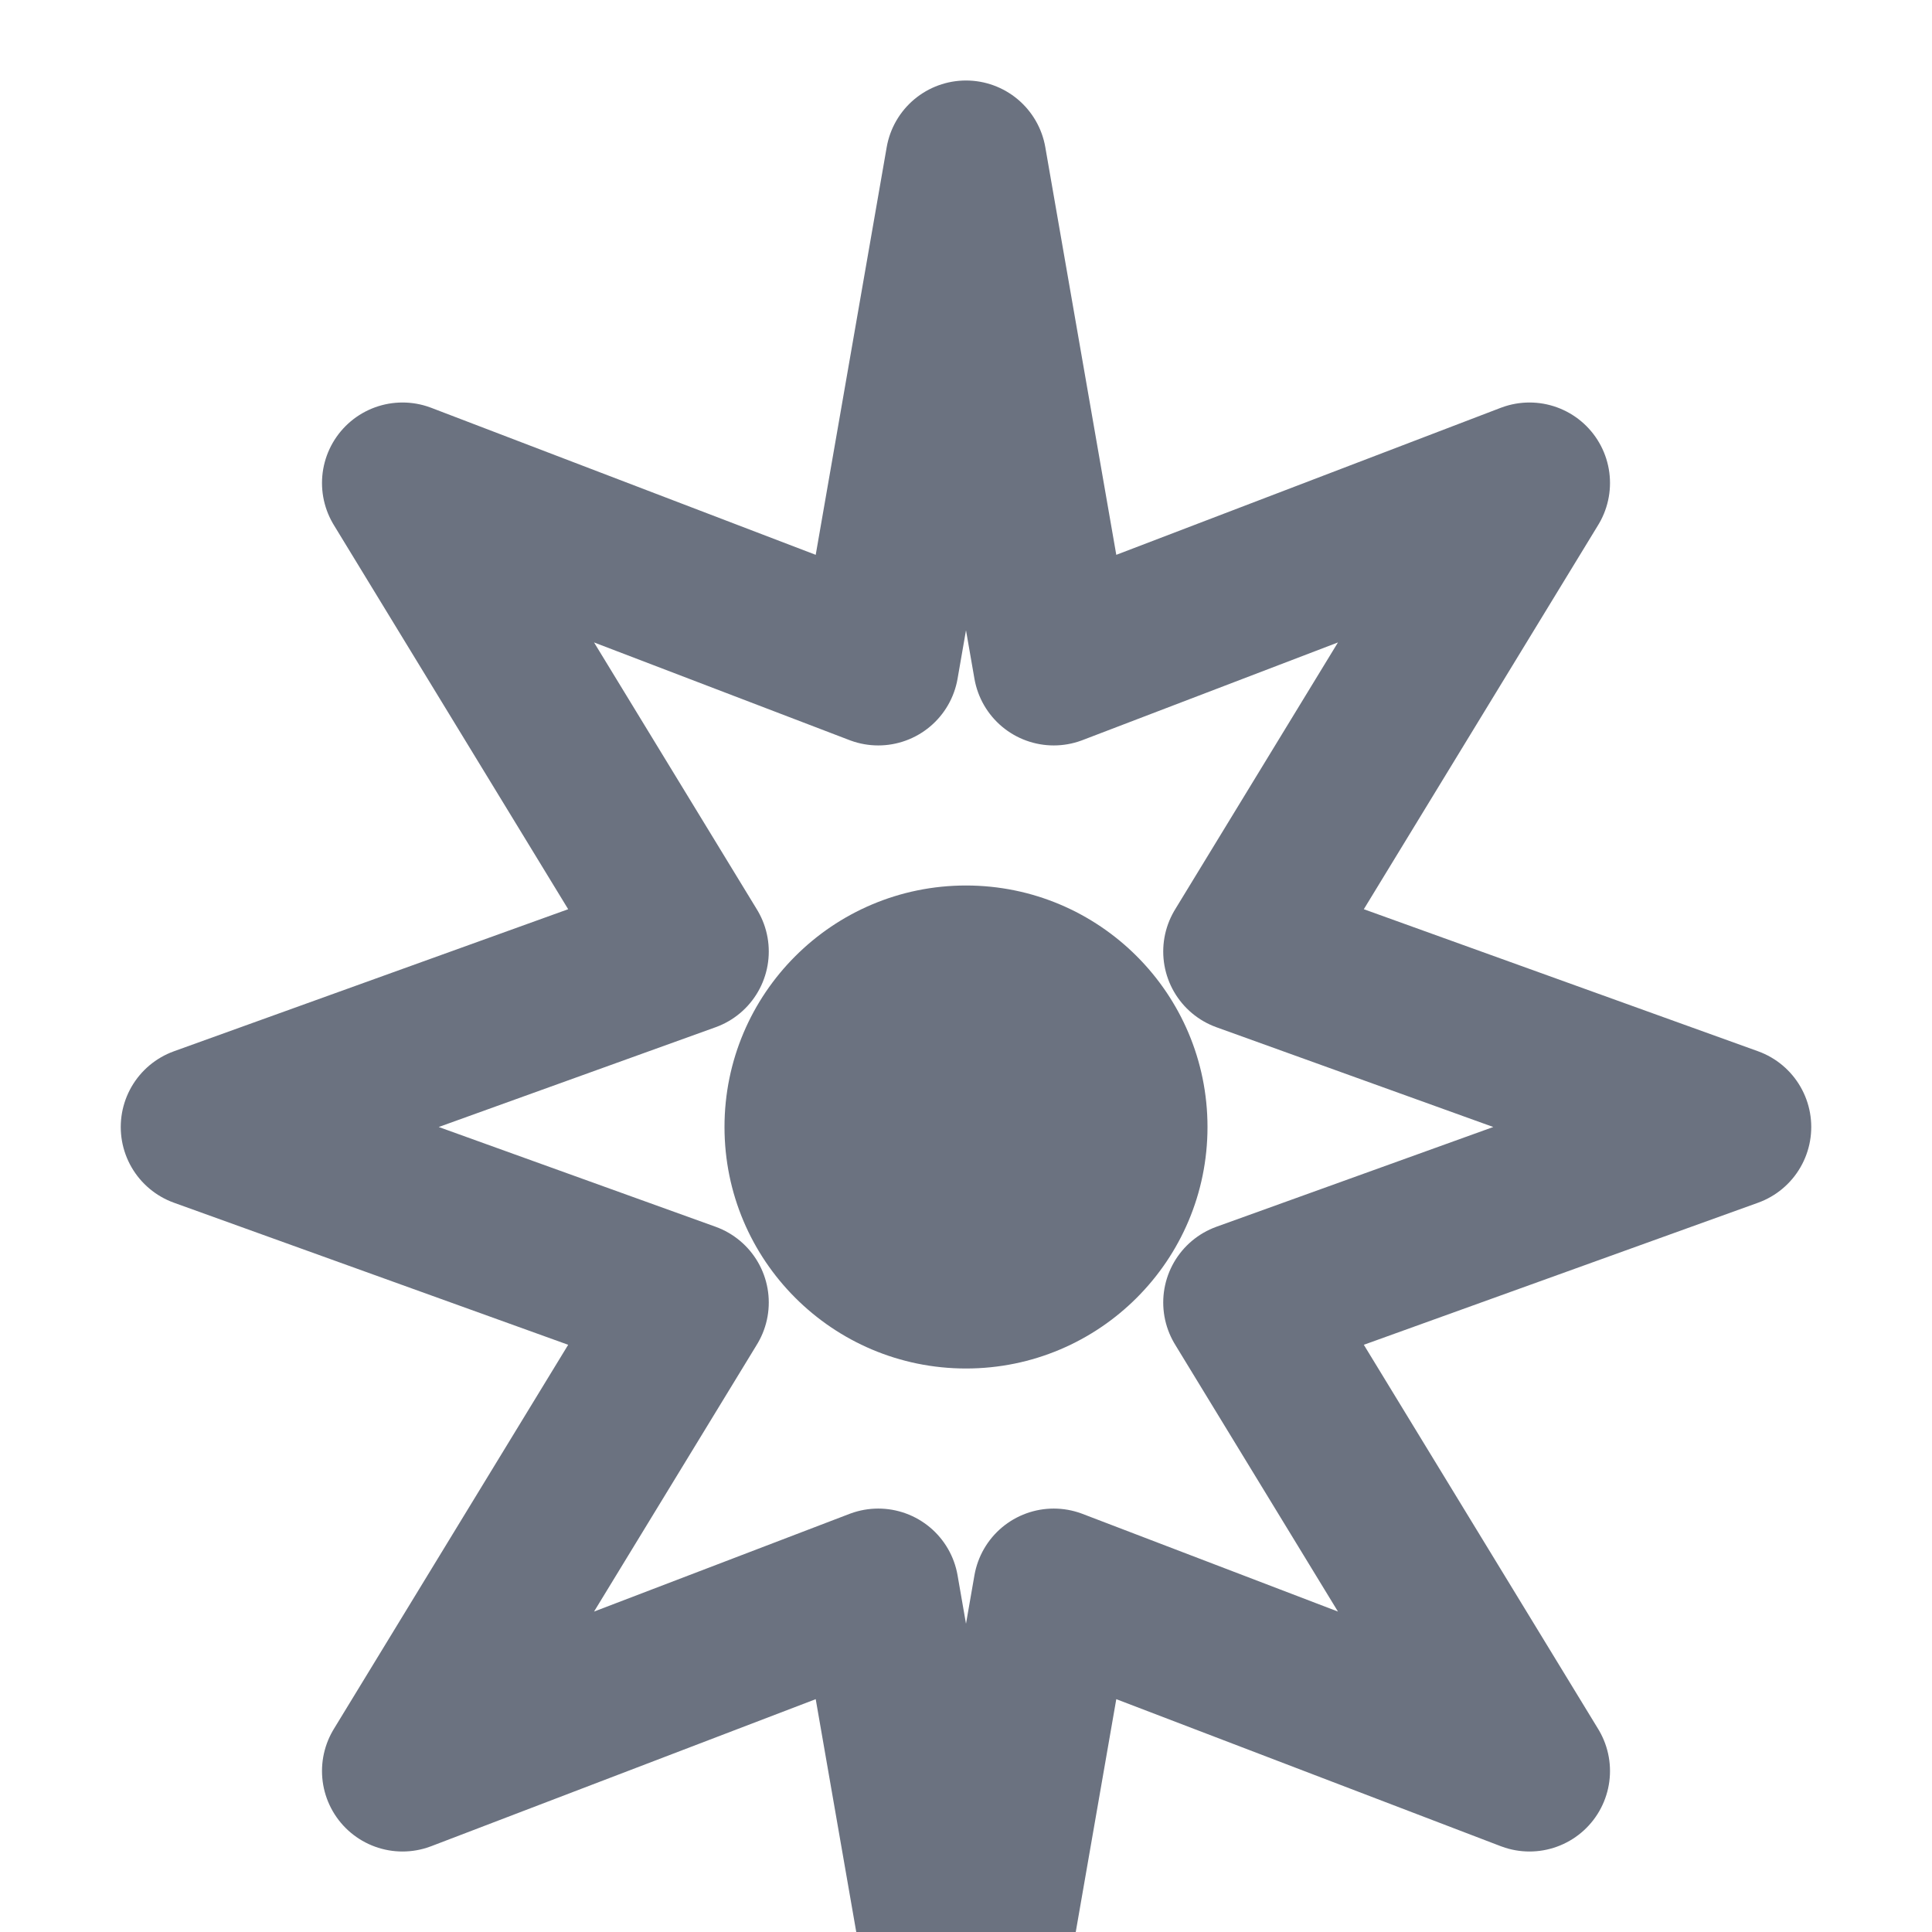
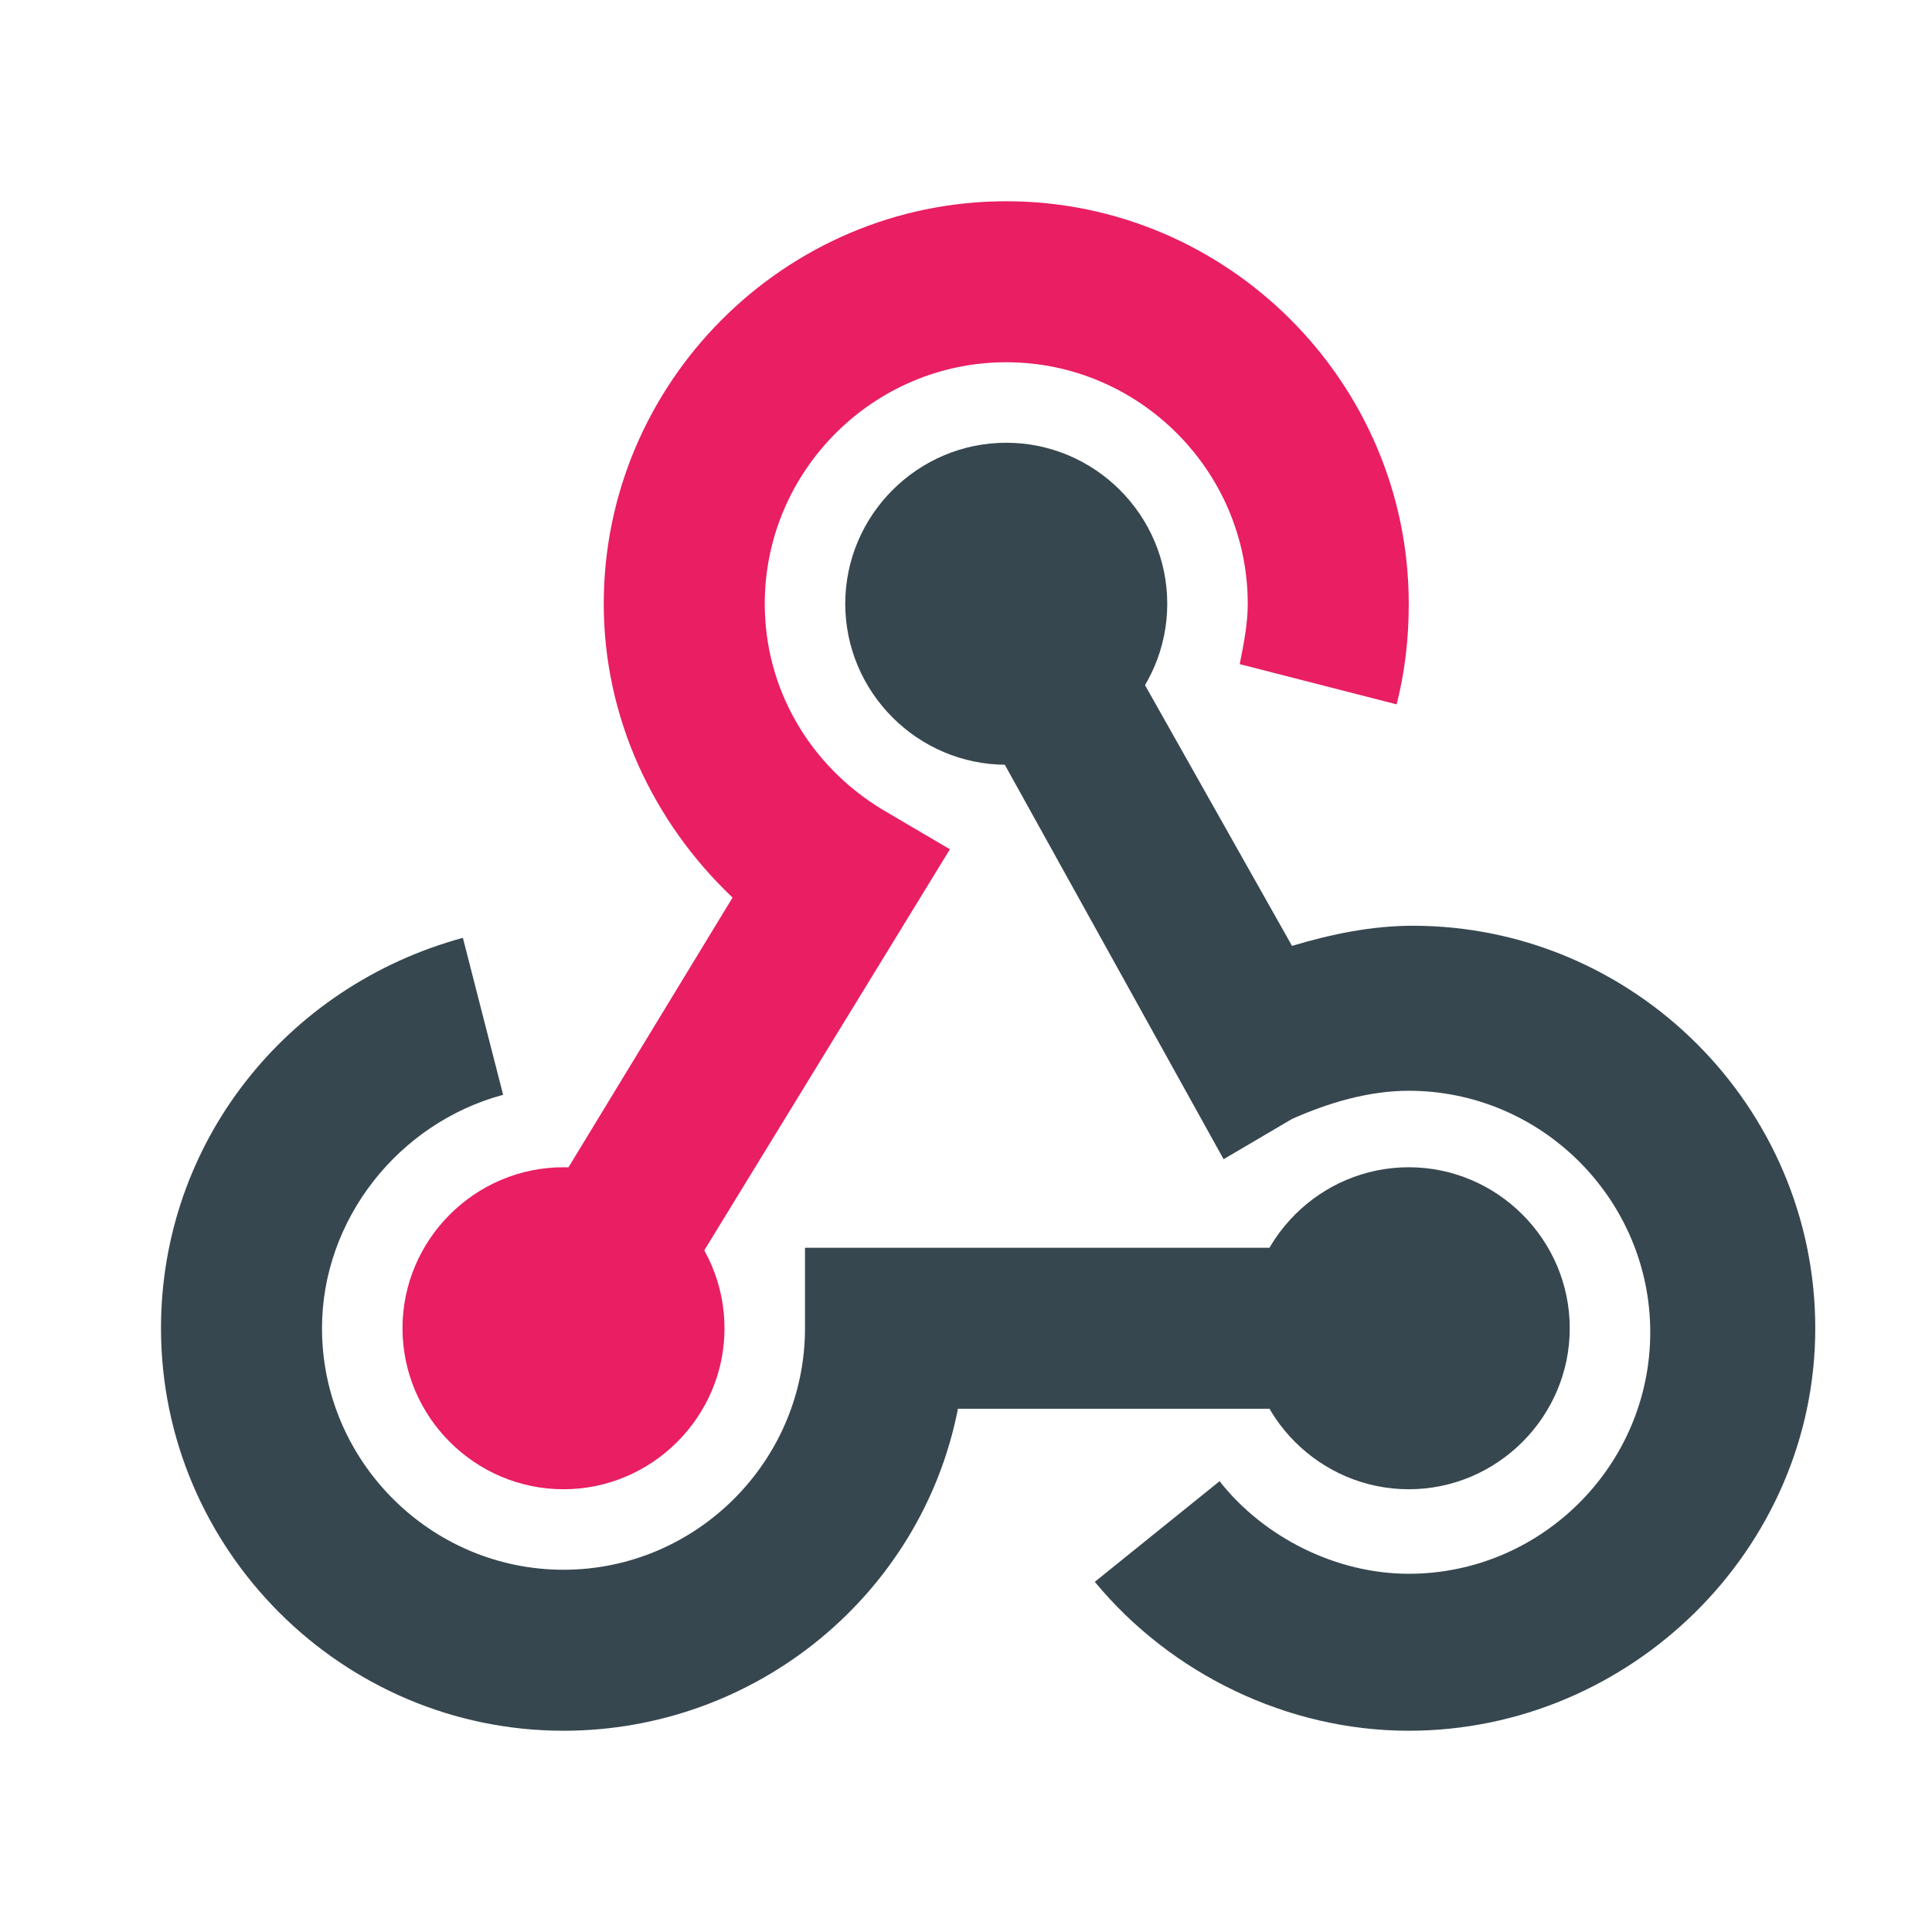
- <svg xmlns="http://www.w3.org/2000/svg" viewBox="0 0 24 24" fill="none">
-   <path d="M12 2L13.09 8.26L19 6L15.45 11.82L21.5 14L15.45 16.18L19 22L13.09 19.74L12 26L10.91 19.74L5 22L8.55 16.18L2.5 14L8.55 11.82L5 6L10.91 8.26L12 2Z" stroke="#6B7280" stroke-width="2" stroke-linejoin="round" fill="none" />
-   <circle cx="12" cy="14" r="3" fill="#6B7280" />
+ <svg xmlns="http://www.w3.org/2000/svg" viewBox="0 0 48 48" width="48px" height="48px">
+   <path fill="#37474f" d="M35,37c-2.2,0-4-1.8-4-4s1.8-4,4-4s4,1.8,4,4S37.2,37,35,37z" />
+   <path fill="#37474f" d="M35,43c-3,0-5.9-1.4-7.8-3.7l3.1-2.5c1.1,1.4,2.9,2.3,4.7,2.3c3.3,0,6-2.7,6-6s-2.7-6-6-6 c-1,0-2,0.3-2.9,0.7l-1.7,1L23.3,16l3.5-1.9l5.3,9.4c1-0.3,2-0.5,3-0.5c5.5,0,10,4.5,10,10S40.5,43,35,43z" />
+   <path fill="#37474f" d="M14,43C8.5,43,4,38.5,4,33c0-4.6,3.1-8.5,7.5-9.7l1,3.9C9.9,27.9,8,30.3,8,33c0,3.3,2.7,6,6,6 s6-2.7,6-6v-2h15v4H23.8C22.9,39.6,18.8,43,14,43z" />
+   <path fill="#e91e63" d="M14,37c-2.2,0-4-1.8-4-4s1.8-4,4-4s4,1.8,4,4S16.2,37,14,37z" />
+   <path fill="#37474f" d="M25,19c-2.2,0-4-1.8-4-4s1.8-4,4-4s4,1.8,4,4S27.2,19,25,19z" />
+   <path fill="#e91e63" d="M15.7,34L12.3,32l5.9-9.7c-2-1.9-3.2-4.5-3.2-7.3c0-5.5,4.5-10,10-10c5.5,0,10,4.5,10,10 c0,0.9-0.1,1.7-0.3,2.5l-3.9-1c0.1-0.5,0.2-1,0.2-1.5c0-3.3-2.7-6-6-6s-6,2.7-6,6c0,2.1,1.1,4,2.9,5.1l1.7,1L15.7,34z" />
</svg>
